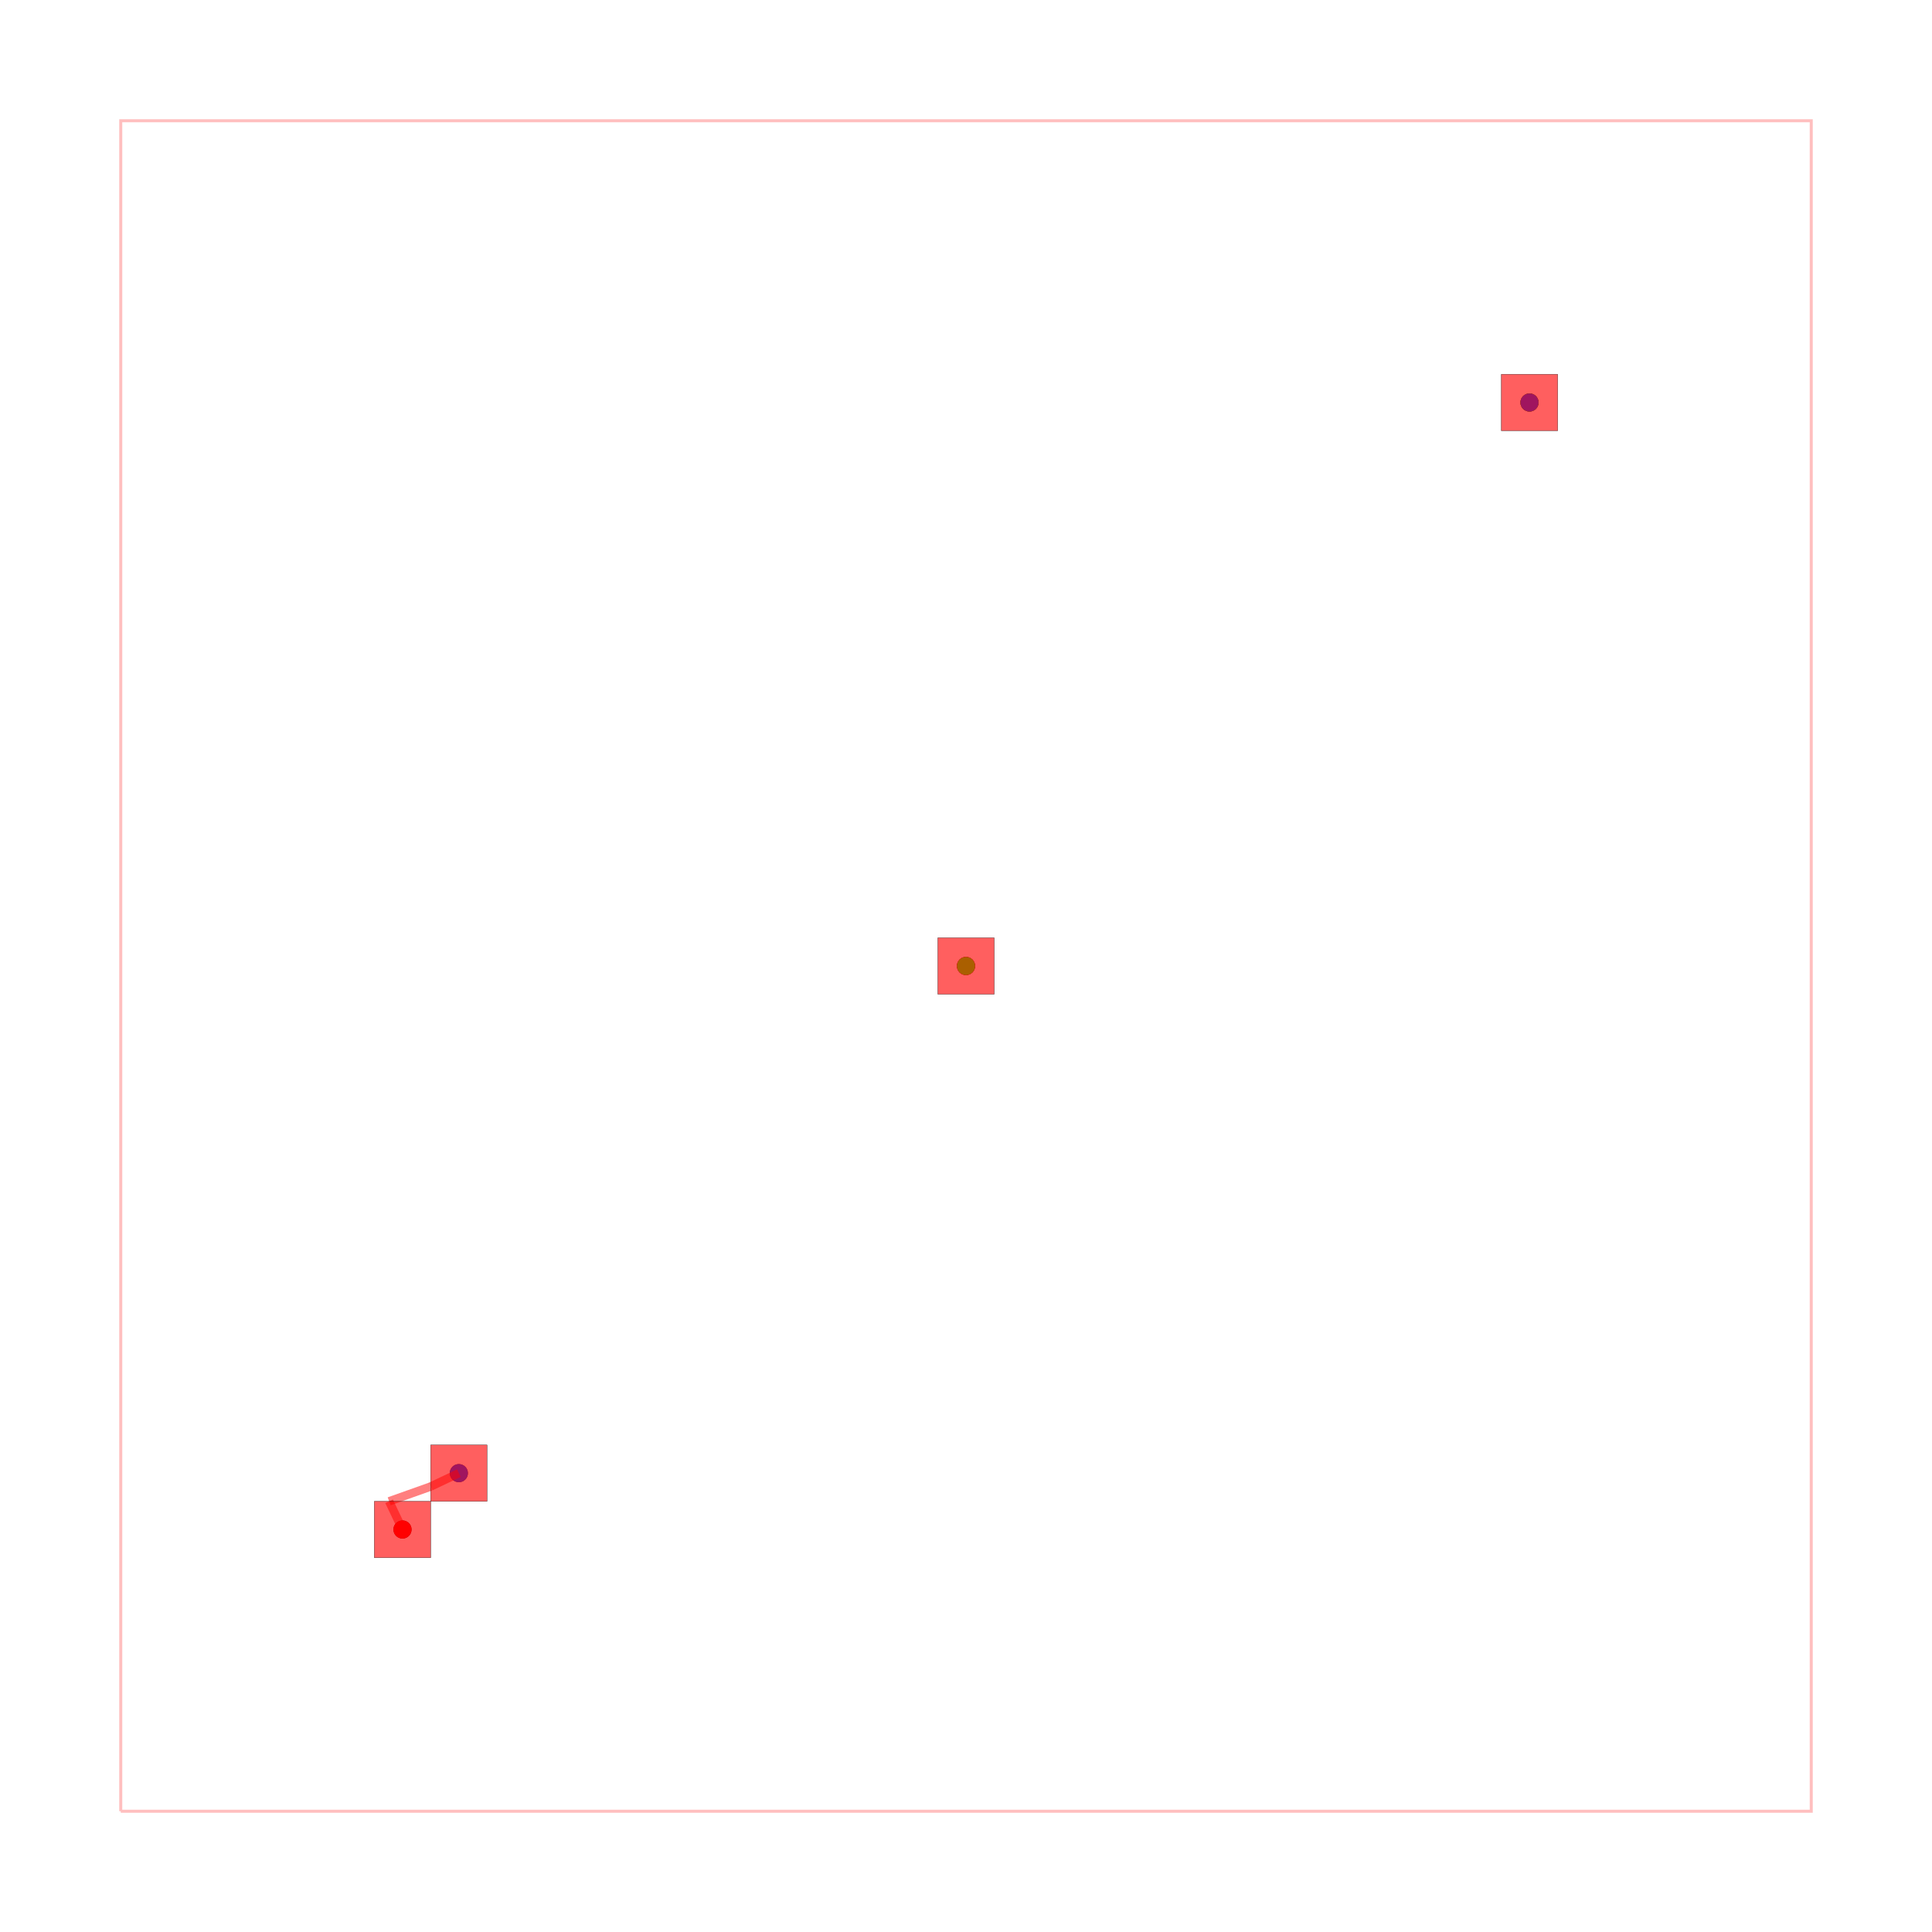
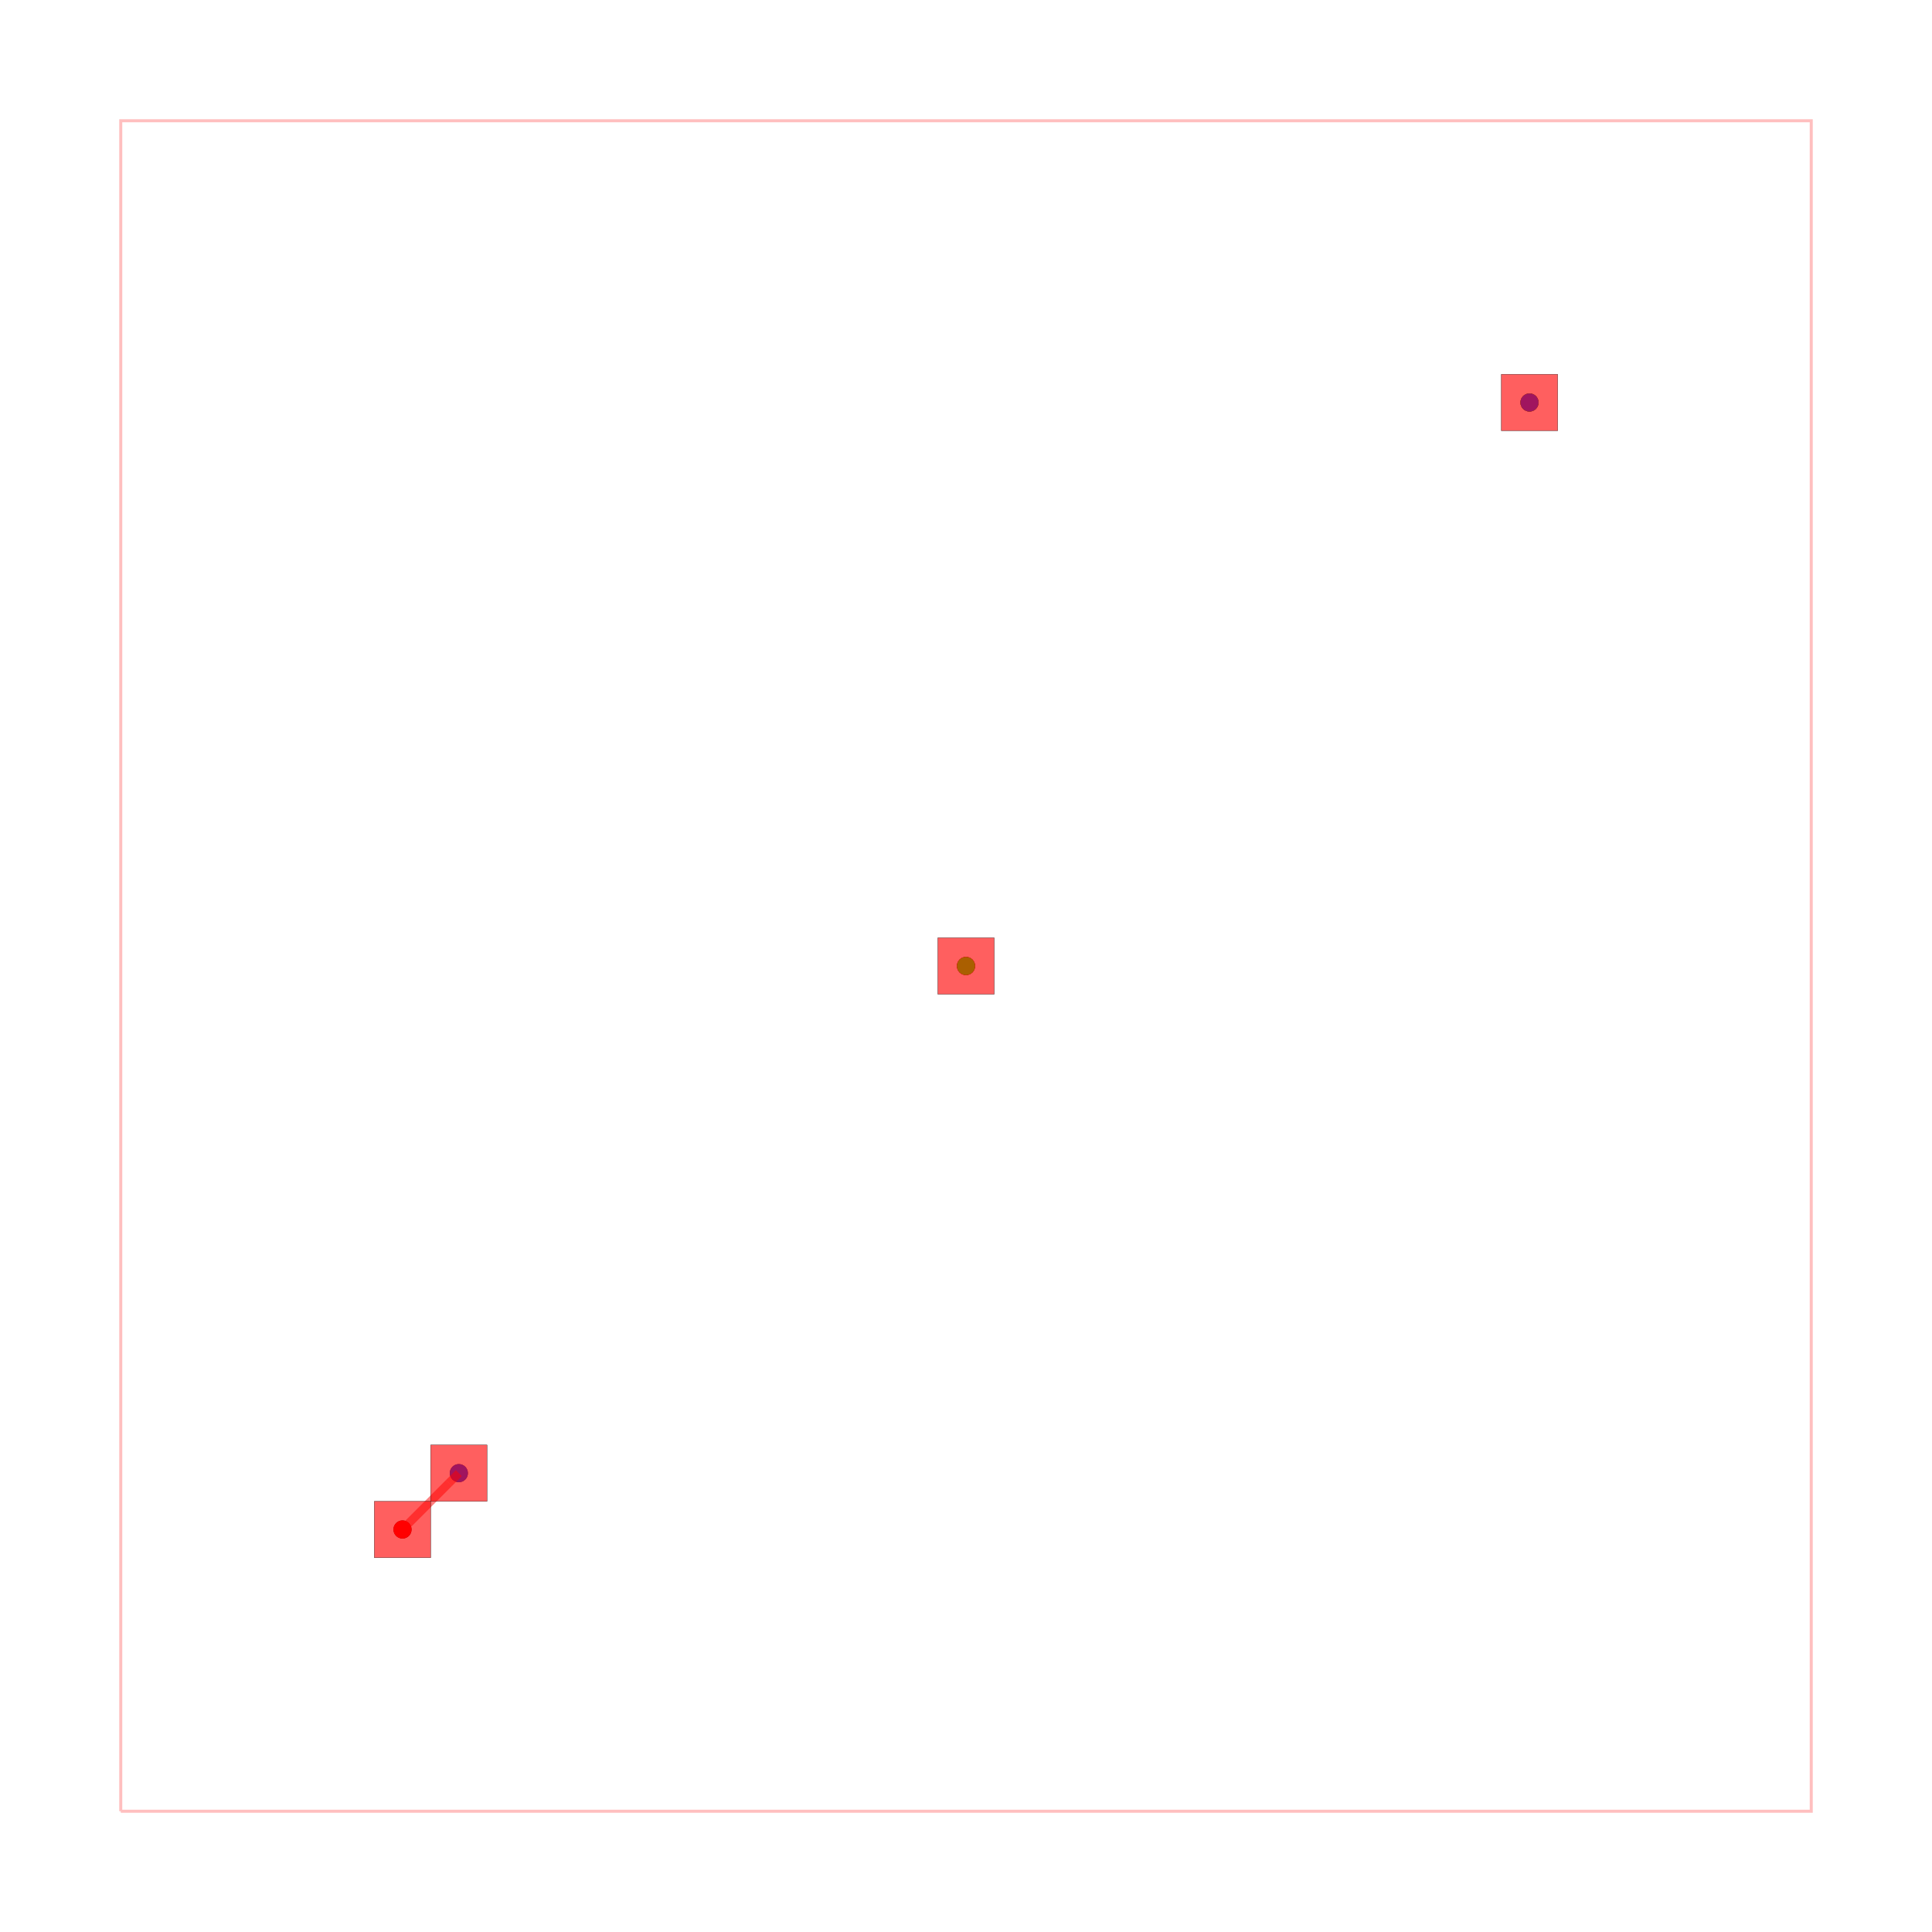
<svg xmlns="http://www.w3.org/2000/svg" width="640" height="640" viewBox="0 0 640 640">
  <rect width="100%" height="100%" fill="white" />
  <g>
    <circle data-type="point" data-label="on-board " data-x="0" data-y="0" cx="133.333" cy="506.667" r="3" fill="black" />
  </g>
  <g>
    <circle data-type="point" data-label="on-board " data-x="10" data-y="10" cx="320" cy="320" r="3" fill="black" />
  </g>
  <g>
    <circle data-type="point" data-label="off-board-1 " data-x="10" data-y="10" cx="320" cy="320" r="3" fill="black" />
  </g>
  <g>
    <circle data-type="point" data-label="off-board-1 " data-x="20" data-y="20" cx="506.667" cy="133.333" r="3" fill="black" />
  </g>
  <g>
    <circle data-type="point" data-label="off-board-2 " data-x="20" data-y="20" cx="506.667" cy="133.333" r="3" fill="black" />
  </g>
  <g>
    <circle data-type="point" data-label="off-board-2 " data-x="1" data-y="1" cx="152" cy="488" r="3" fill="black" />
  </g>
  <g>
    <circle data-type="point" data-label="on-board (top)" data-x="0" data-y="0" cx="133.333" cy="506.667" r="3" fill="hsl(0, 100%, 50%)" />
  </g>
  <g>
    <circle data-type="point" data-label="on-board (top)" data-x="10" data-y="10" cx="320" cy="320" r="3" fill="hsl(0, 100%, 50%)" />
  </g>
  <g>
    <circle data-type="point" data-label="off-board-1 (top)" data-x="10" data-y="10" cx="320" cy="320" r="3" fill="hsl(113.333, 100%, 50%)" />
  </g>
  <g>
    <circle data-type="point" data-label="off-board-1 (top)" data-x="20" data-y="20" cx="506.667" cy="133.333" r="3" fill="hsl(113.333, 100%, 50%)" />
  </g>
  <g>
    <circle data-type="point" data-label="off-board-2 (top)" data-x="20" data-y="20" cx="506.667" cy="133.333" r="3" fill="hsl(226.667, 100%, 50%)" />
  </g>
  <g>
    <circle data-type="point" data-label="off-board-2 (top)" data-x="1" data-y="1" cx="152" cy="488" r="3" fill="hsl(226.667, 100%, 50%)" />
  </g>
  <g>
    <polyline data-points="-5,-5 25,-5 25,25 -5,25 -5,-5" data-type="line" data-label="" points="40,600 600,600 600,40 40,40 40,600" fill="none" stroke="rgba(255,0,0,0.25)" stroke-width="1px" />
  </g>
  <g>
-     <polyline data-points="1,1 0.5,0.7625" data-type="line" data-label="" points="152,488 142.667,492.433" fill="none" stroke="rgba(255,0,0,0.5)" stroke-width="2.8" />
+     <polyline data-points="1,1 1,1" data-type="line" data-label="" points="152,488 152,488" fill="none" stroke="rgba(255,0,0,0.5)" stroke-width="2.8" />
  </g>
  <g>
-     <polyline data-points="0.5,0.7625 -0.23750000000000004,0.5" data-type="line" data-label="" points="142.667,492.433 128.9,497.333" fill="none" stroke="rgba(255,0,0,0.5)" stroke-width="2.8" />
+     <polyline data-points="1,1 0.8232358038195422,0.8232358038195422" data-type="line" data-label="" points="152,488 148.7,491.3" fill="none" stroke="rgba(255,0,0,0.5)" stroke-width="2.8" />
  </g>
  <g>
-     <polyline data-points="-0.23750000000000004,0.5 0,0" data-type="line" data-label="" points="128.9,497.333 133.333,506.667" fill="none" stroke="rgba(255,0,0,0.5)" stroke-width="2.8" />
+     <polyline data-points="0.8232358038195422,0.8232358038195422 0.8232358038195422,0.8232358038195422" data-type="line" data-label="" points="148.7,491.3 148.7,491.3" fill="none" stroke="rgba(255,0,0,0.5)" stroke-width="2.8" />
+   </g>
+   <g>
+     <polyline data-points="0.8232358038195422,0.8232358038195422 0,0" data-type="line" data-label="" points="148.7,491.3 133.333,506.667" fill="none" stroke="rgba(255,0,0,0.5)" stroke-width="2.8" />
  </g>
  <g>
    <rect data-type="rect" data-label="top" data-x="0" data-y="0" x="124" y="497.333" width="18.667" height="18.667" fill="rgba(255,0,0,0.25)" stroke="black" stroke-width="0.054" />
  </g>
  <g>
    <rect data-type="rect" data-label="top" data-x="10" data-y="10" x="310.667" y="310.667" width="18.667" height="18.667" fill="rgba(255,0,0,0.25)" stroke="black" stroke-width="0.054" />
  </g>
  <g>
    <rect data-type="rect" data-label="top" data-x="20" data-y="20" x="497.333" y="124" width="18.667" height="18.667" fill="rgba(255,0,0,0.25)" stroke="black" stroke-width="0.054" />
  </g>
  <g>
    <rect data-type="rect" data-label="top" data-x="1" data-y="1" x="142.667" y="478.667" width="18.667" height="18.667" fill="rgba(255,0,0,0.25)" stroke="black" stroke-width="0.054" />
  </g>
  <g>
    <rect data-type="rect" data-label="" data-x="0" data-y="0" x="124" y="497.333" width="18.667" height="18.667" fill="rgba(255,0,0,0.5)" stroke="black" stroke-width="0.054" />
  </g>
  <g>
    <rect data-type="rect" data-label="" data-x="10" data-y="10" x="310.667" y="310.667" width="18.667" height="18.667" fill="rgba(255,0,0,0.5)" stroke="black" stroke-width="0.054" />
  </g>
  <g>
    <rect data-type="rect" data-label="" data-x="20" data-y="20" x="497.333" y="124" width="18.667" height="18.667" fill="rgba(255,0,0,0.5)" stroke="black" stroke-width="0.054" />
  </g>
  <g>
    <rect data-type="rect" data-label="" data-x="1" data-y="1" x="142.667" y="478.667" width="18.667" height="18.667" fill="rgba(255,0,0,0.5)" stroke="black" stroke-width="0.054" />
  </g>
  <g id="crosshair" style="display: none">
    <line id="crosshair-h" y1="0" y2="640" stroke="#666" stroke-width="0.5" />
    <line id="crosshair-v" x1="0" x2="640" stroke="#666" stroke-width="0.5" />
    <text id="coordinates" font-family="monospace" font-size="12" fill="#666" />
  </g>
</svg>
